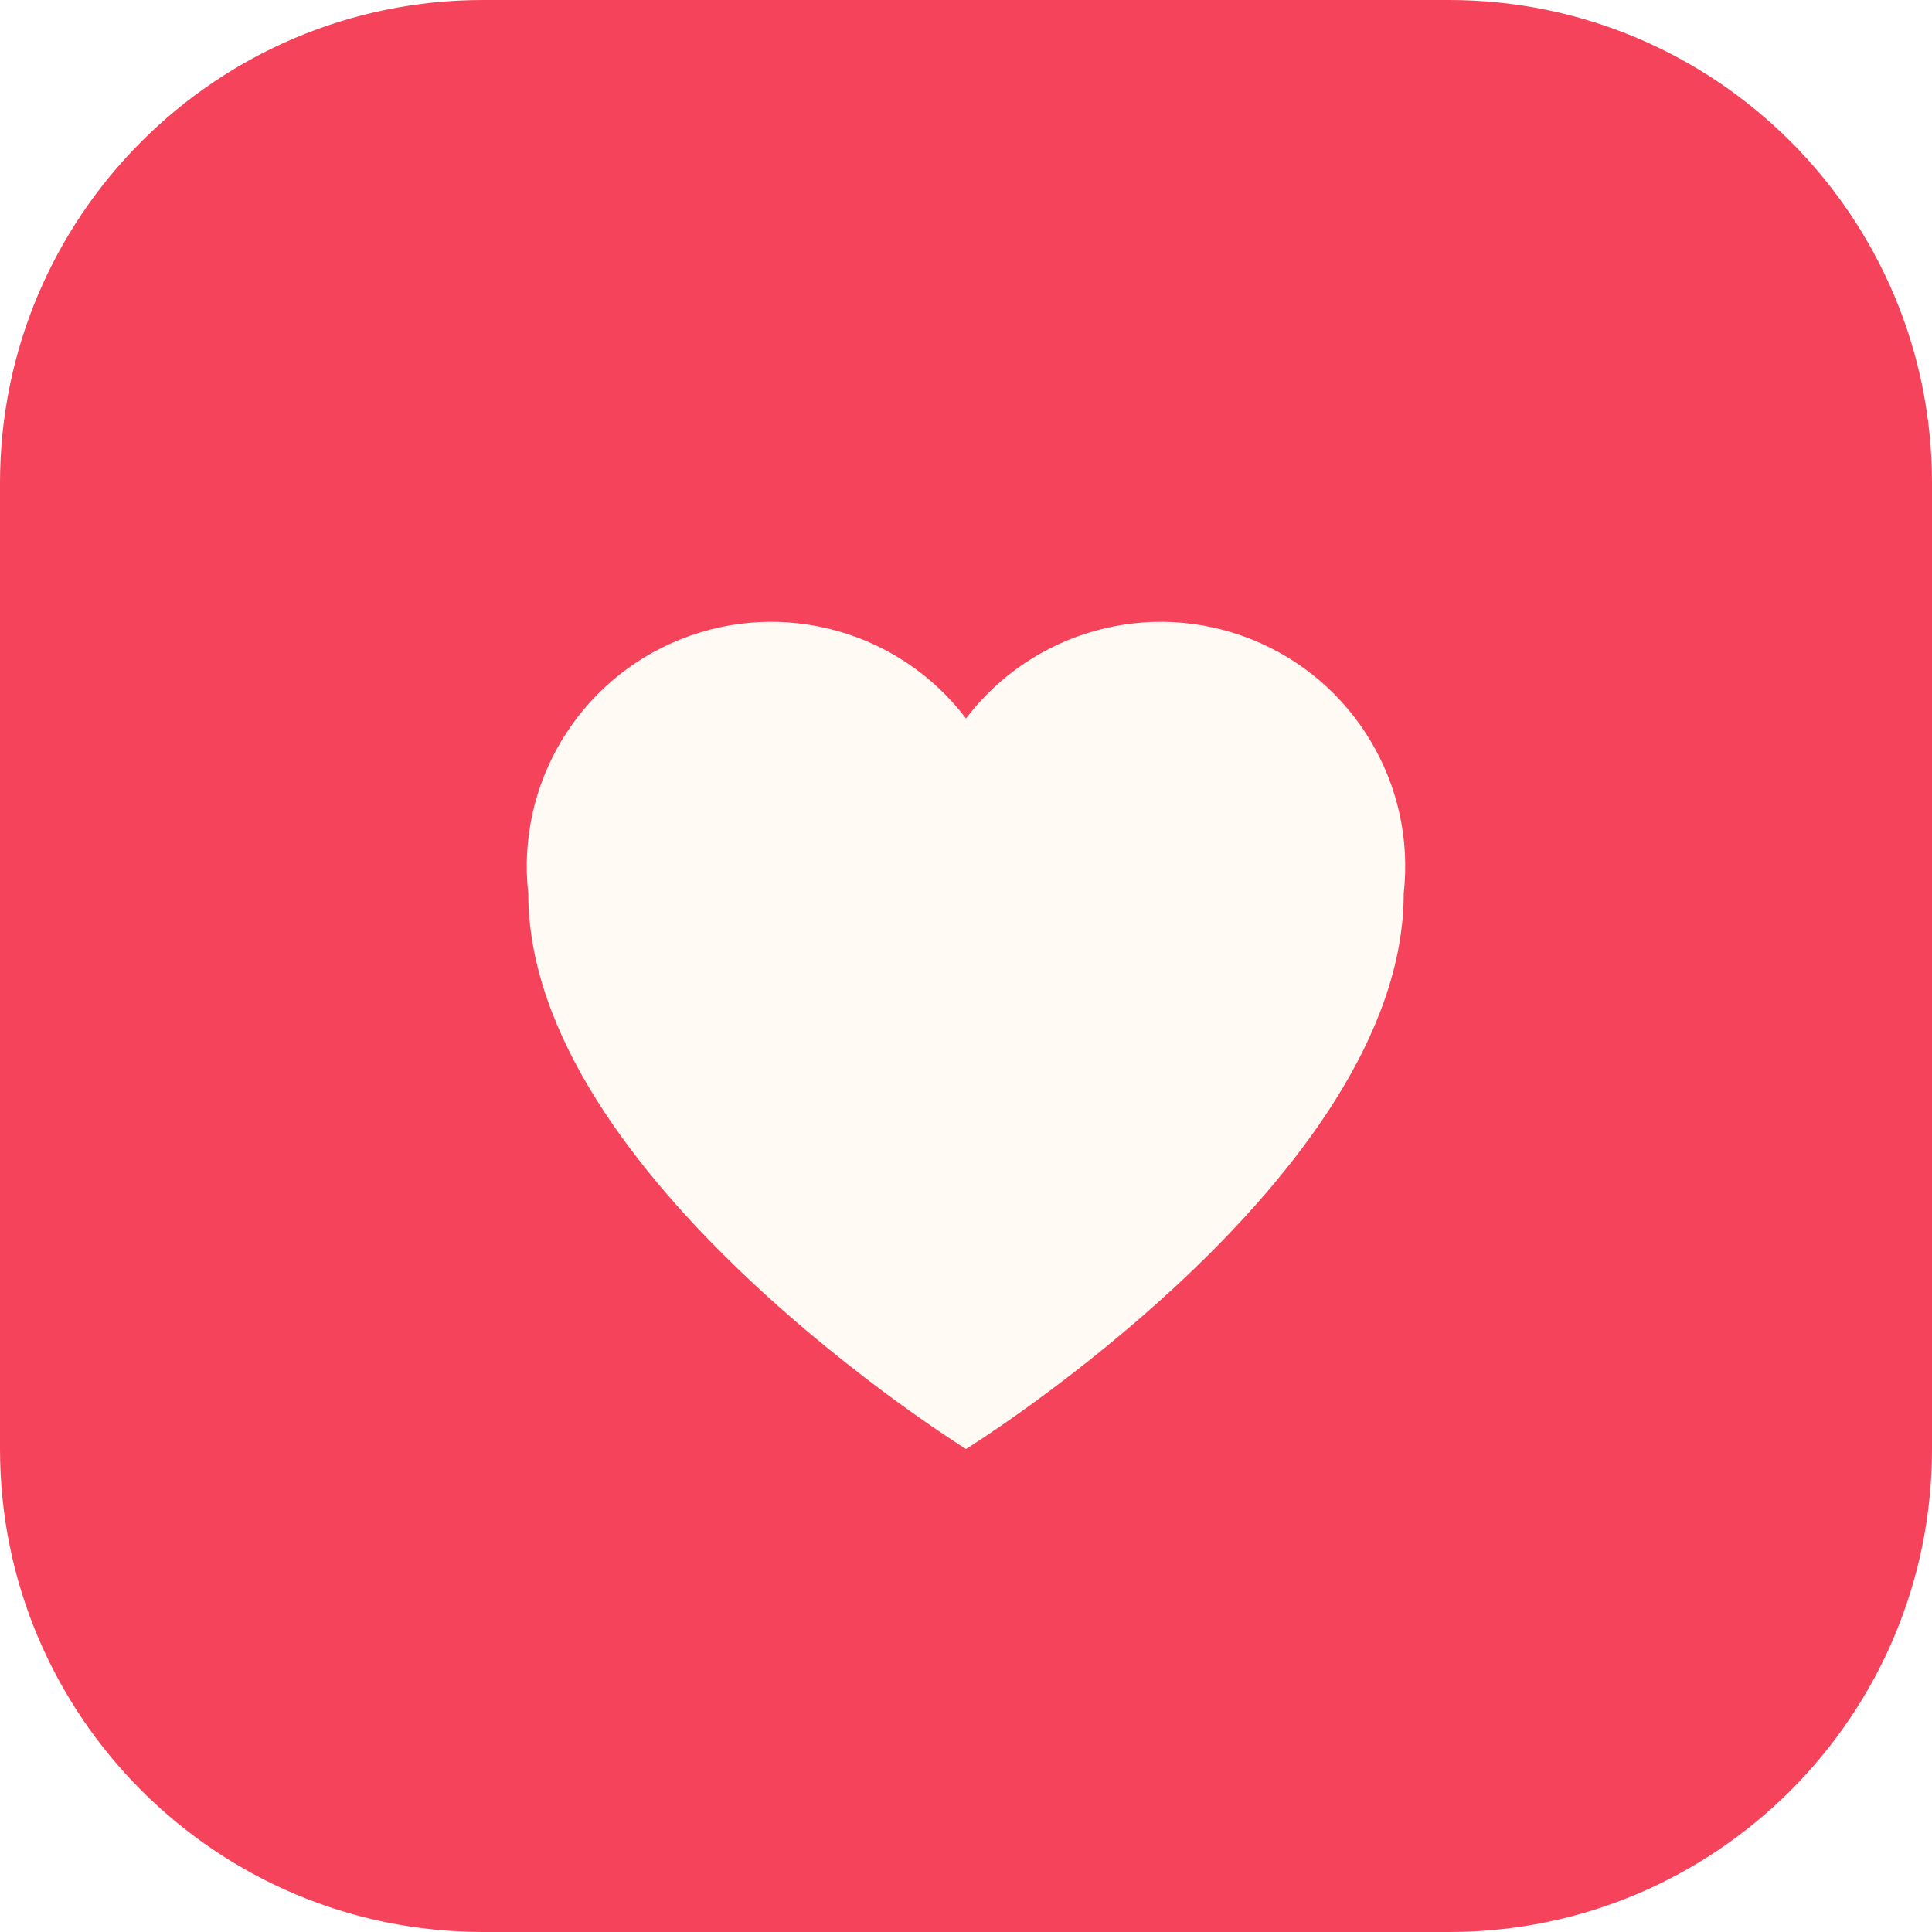
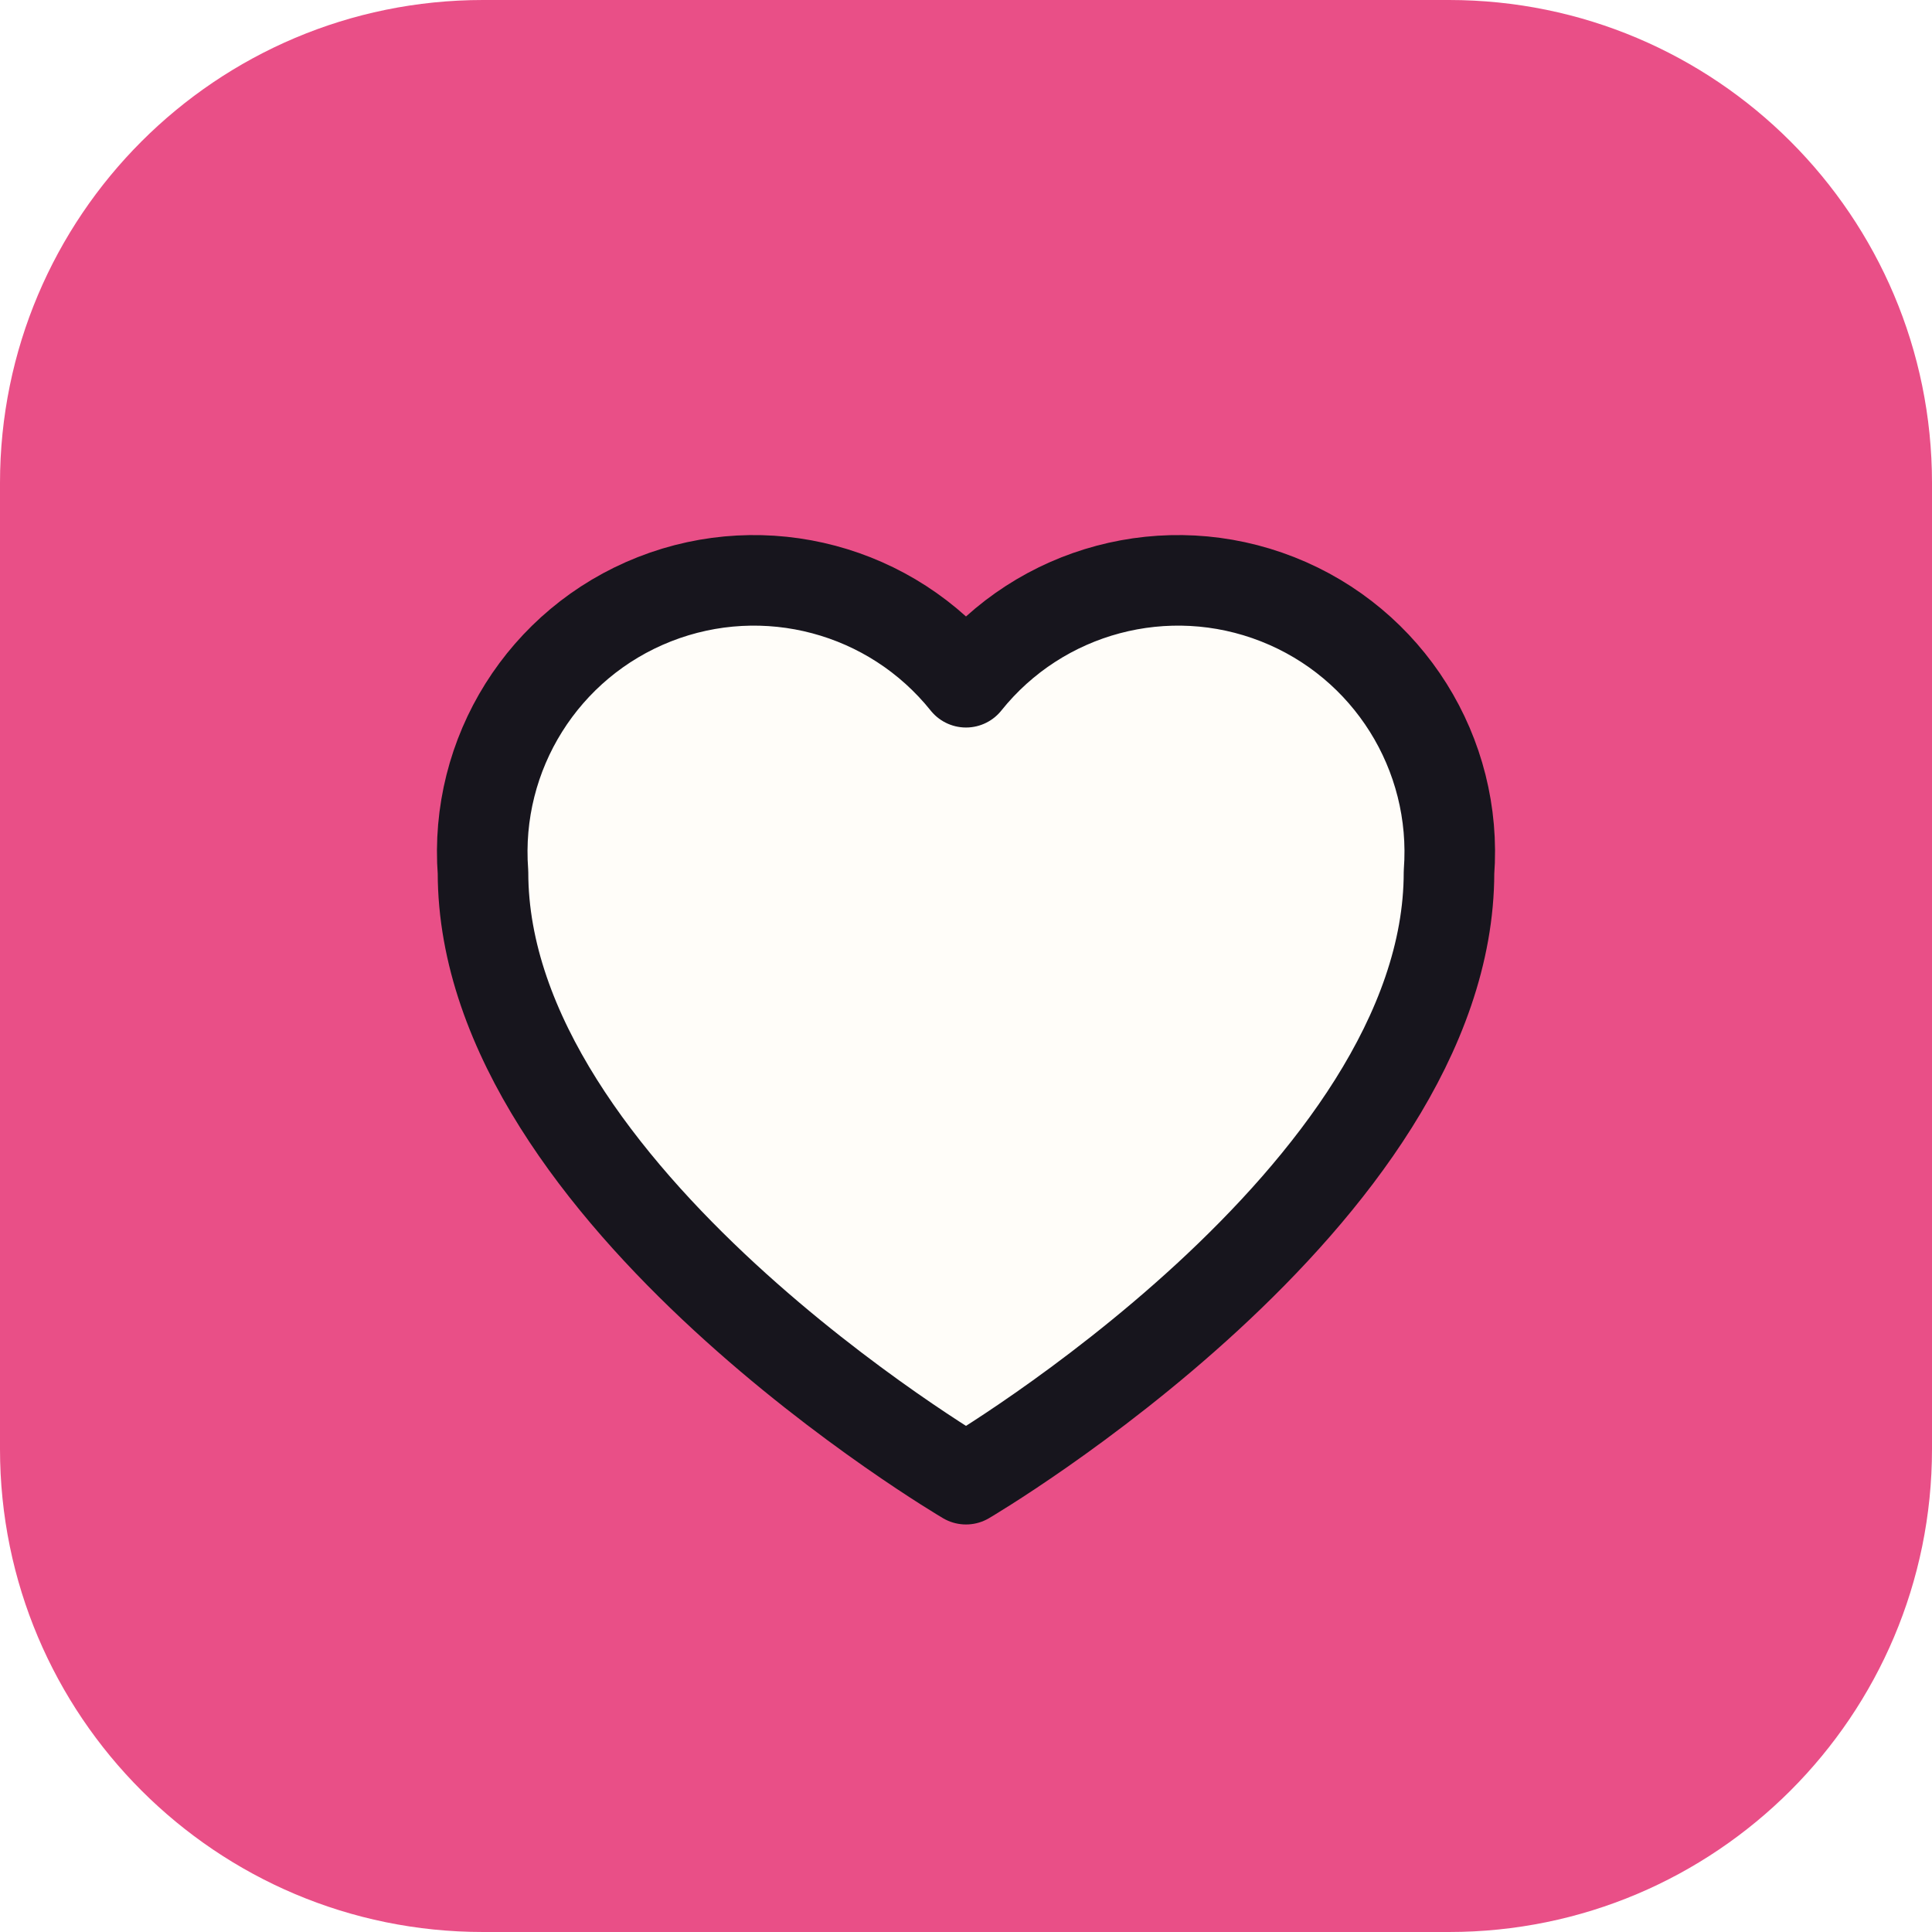
<svg xmlns="http://www.w3.org/2000/svg" viewBox="0 0 64 64">
-   <rect width="64" height="64" rx="16" fill="#f4435a" />
-   <path d="M32 48S17.5 39 17.5 29.6A8.1 8.1 0 0 1 32 23.8a8.1 8.1 0 0 1 14.5 5.8C46.5 39 32 48 32 48Z" fill="#fffaf4" />
+   <rect width="64" height="64" rx="16" fill="#E94F87" />
+   <path d="M32 49S16 39.6 16 28.9a9 9 0 0 1 16-6.3 9 9 0 0 1 16 6.3C48 39.6 32 49 32 49Z" fill="#FFFDF9" stroke="#17151D" stroke-width="3" stroke-linejoin="round" />
</svg>
